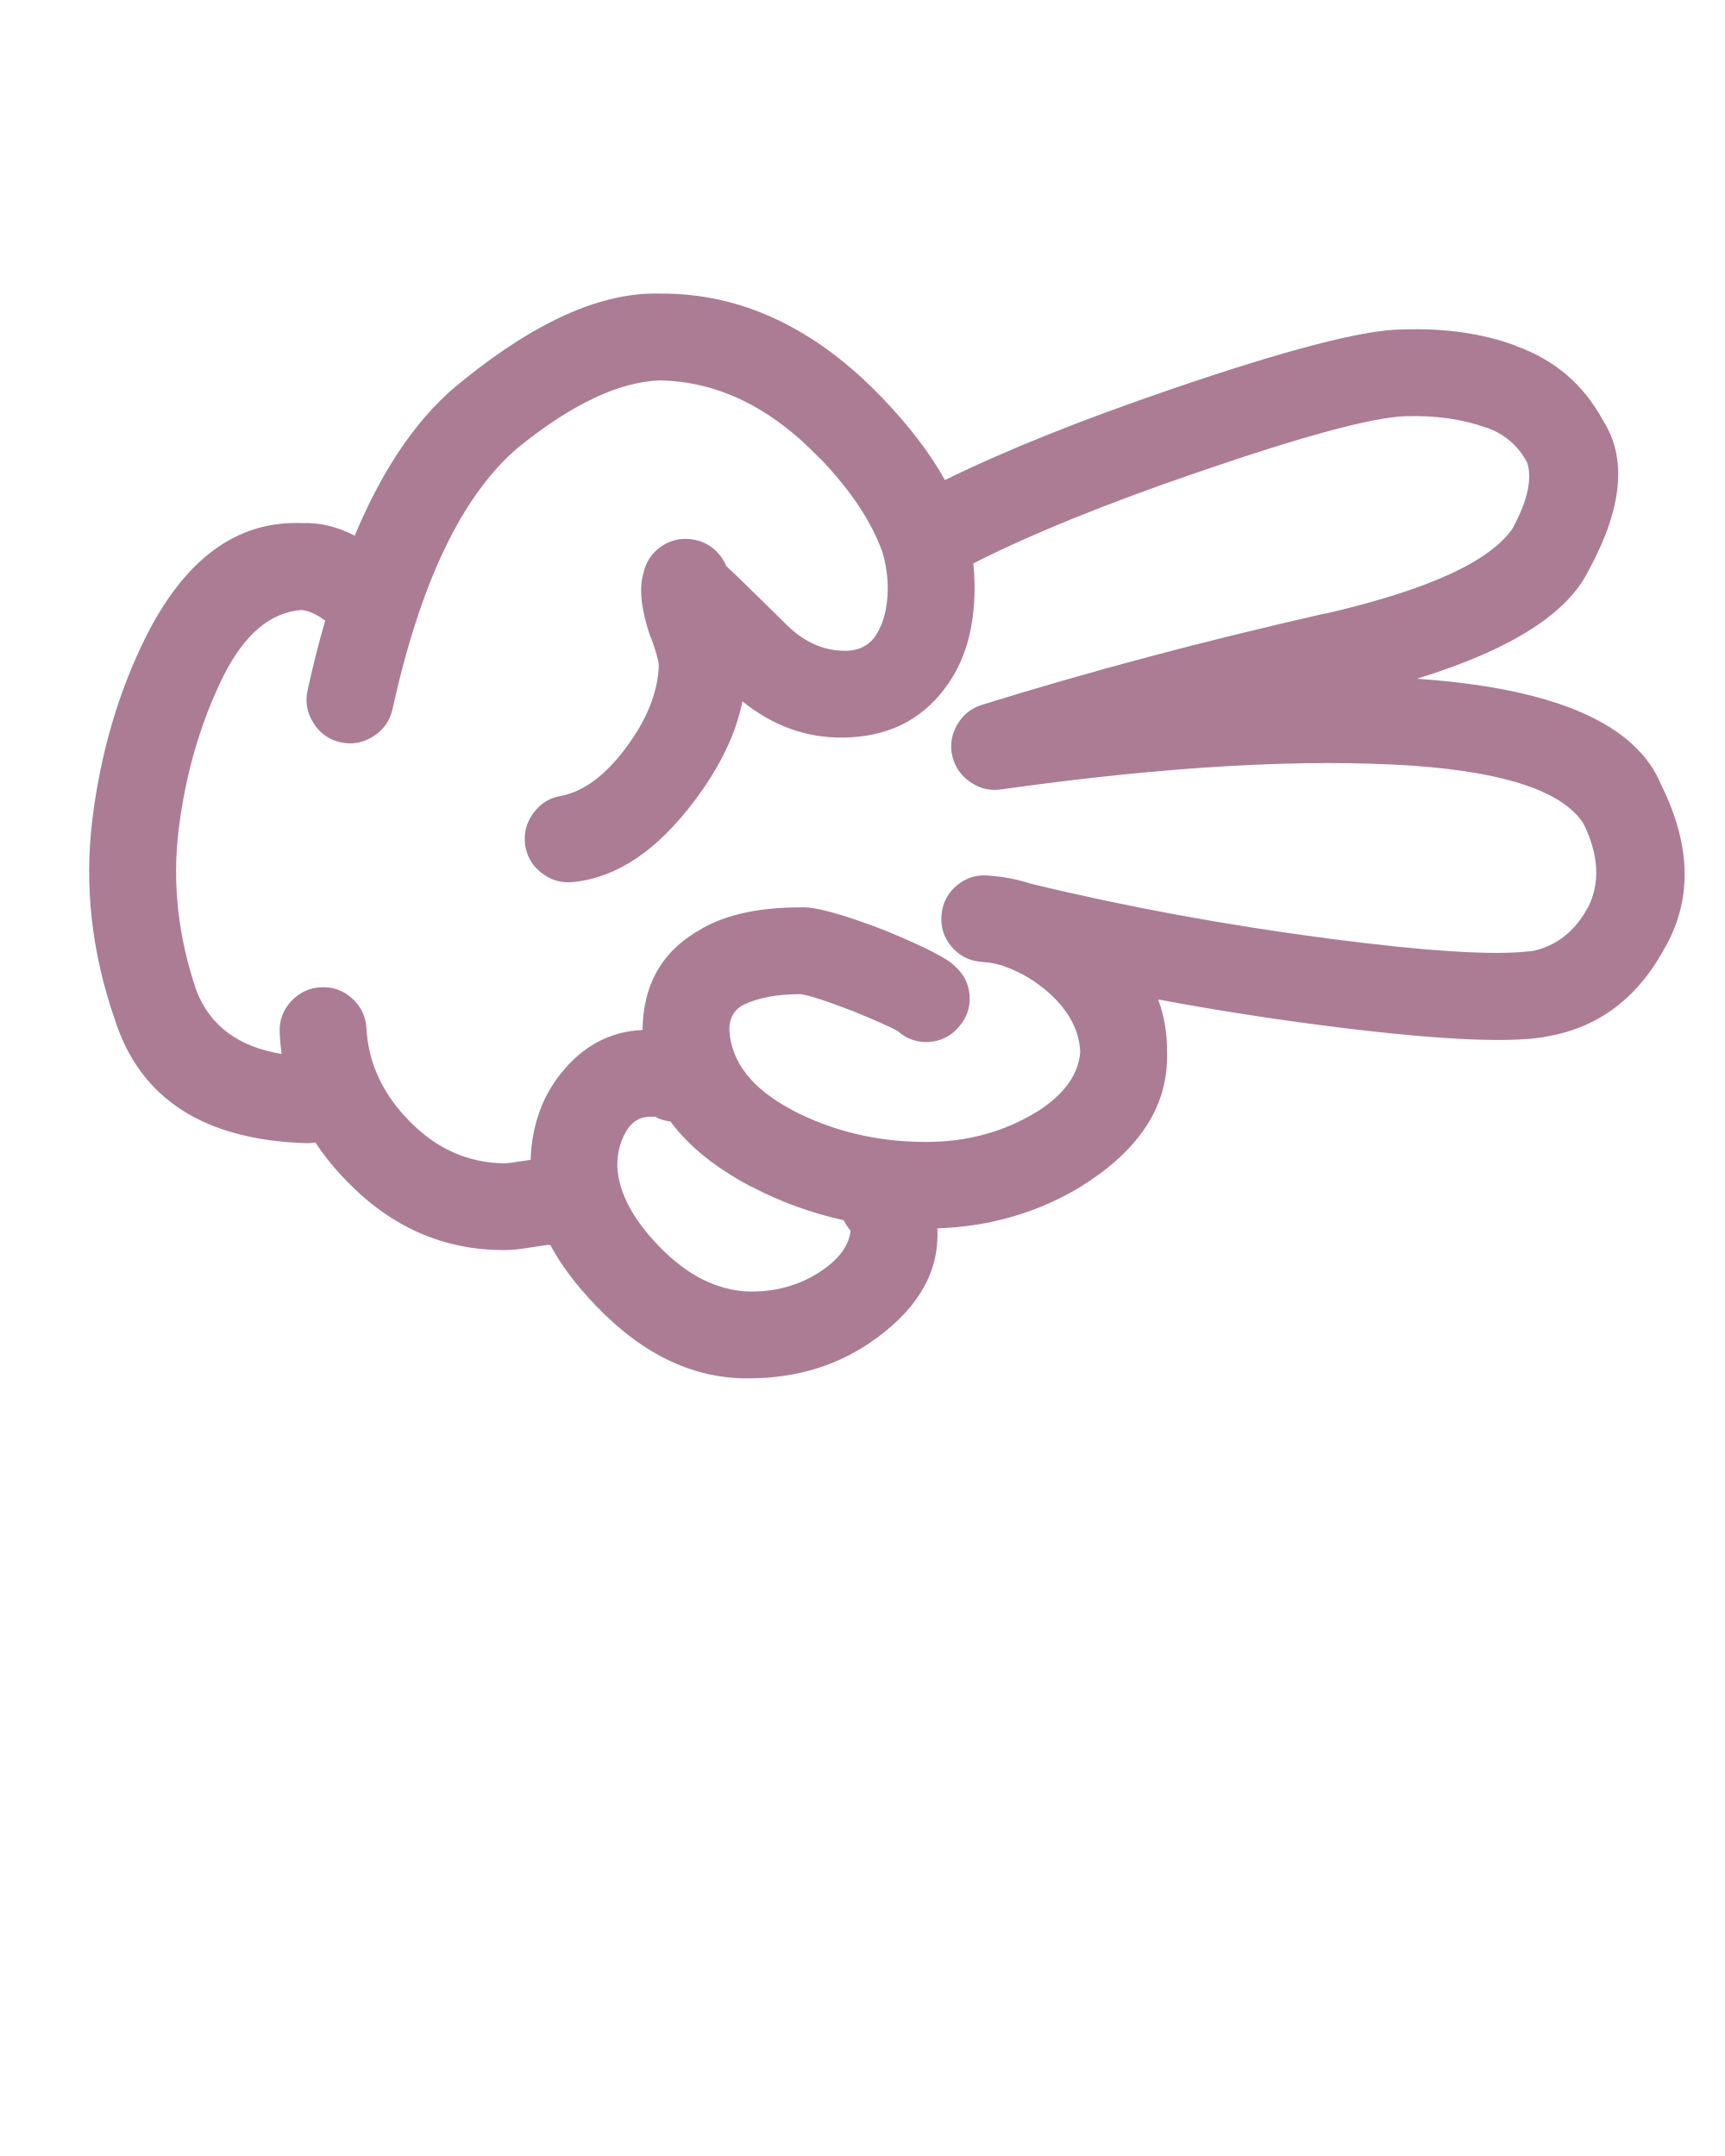
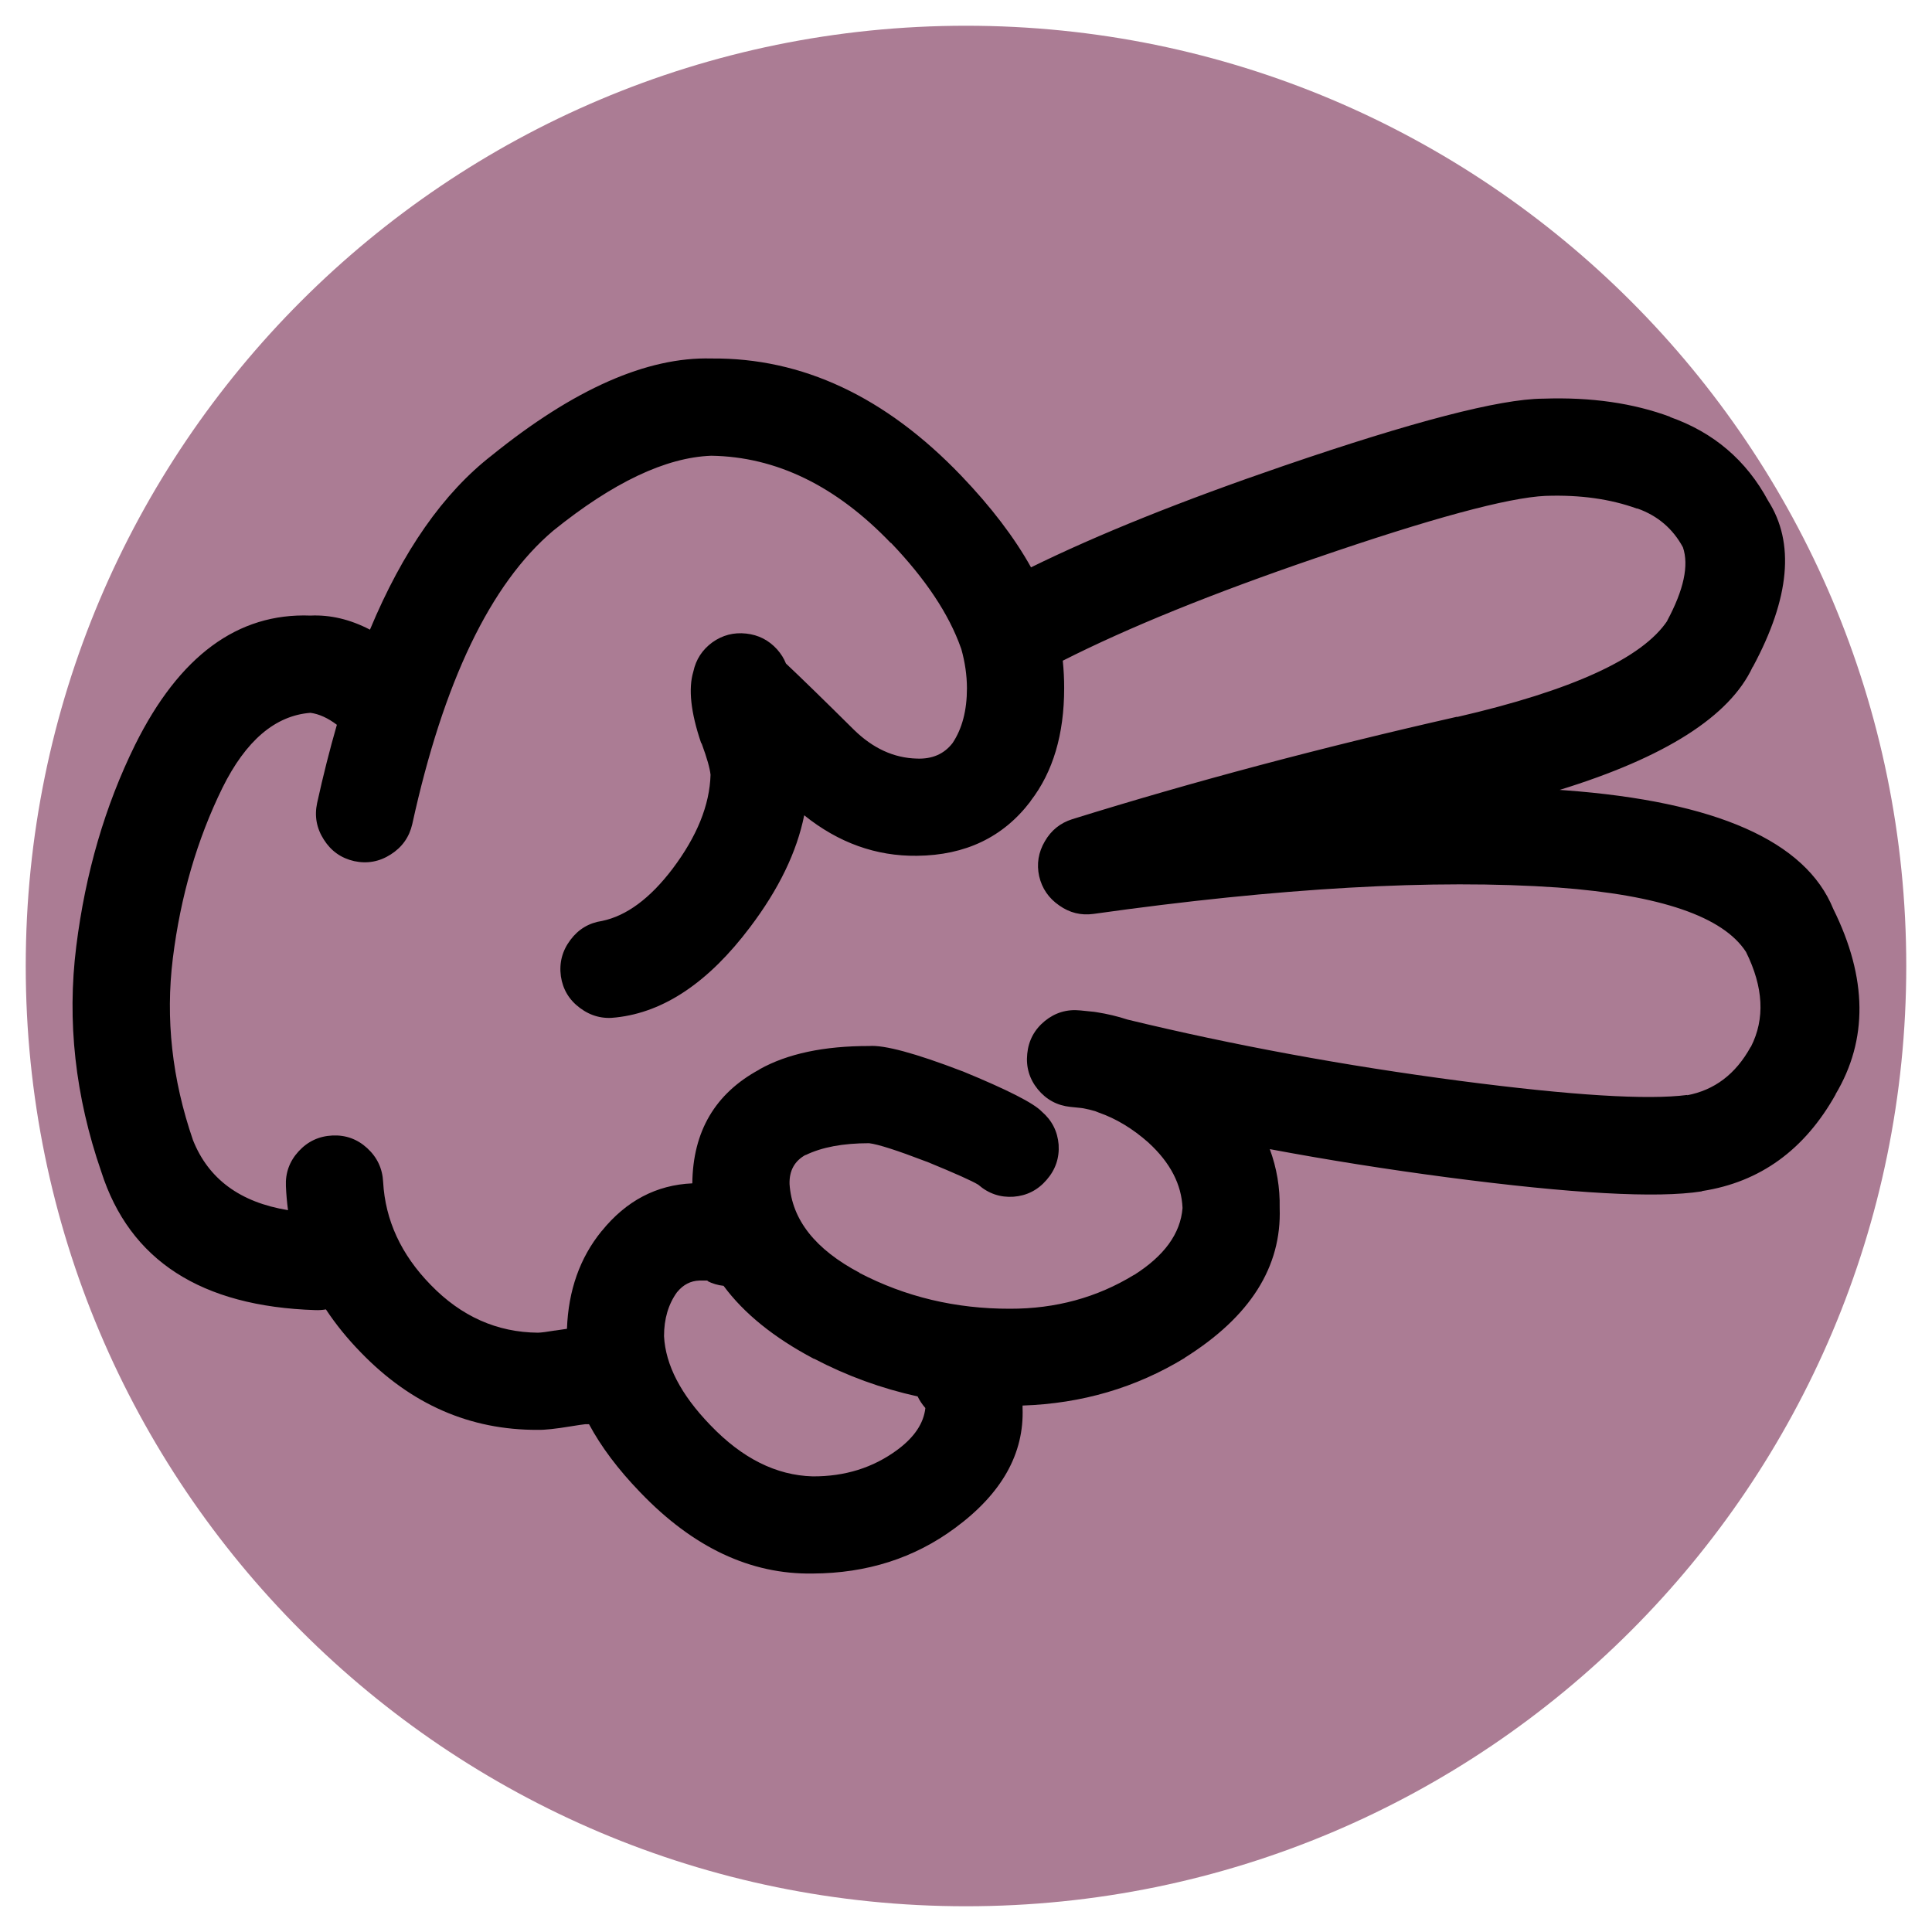
- <svg xmlns="http://www.w3.org/2000/svg" version="1.1" x="0px" y="0px" viewBox="0 0 90 112.5" enable-background="new 0 0 90 90" xml:space="preserve">
-   <path style="fill:#AB7C94;" d="M5.991,53.204c1.322,4.128,4.646,6.277,9.975,6.446c0.168,0.006,0.332-0.005,0.49-0.033c0.457,0.693,0.998,1.36,1.625,2.003  c2.34,2.421,5.09,3.624,8.252,3.608c0.32,0.007,0.83-0.048,1.525-0.163c0.352-0.057,0.576-0.09,0.674-0.099c0.063,0,0.121,0,0.18,0  c0.564,1.052,1.357,2.106,2.379,3.166l0.016,0.016c2.459,2.563,5.133,3.82,8.023,3.773c2.523-0.011,4.732-0.715,6.627-2.116  c2.18-1.603,3.23-3.467,3.151-5.594c0-0.036,0-0.075,0-0.115c2.76-0.092,5.275-0.83,7.547-2.214l0.017-0.018  c3.037-1.905,4.509-4.229,4.413-6.972c0.018-0.947-0.135-1.859-0.46-2.741c2.698,0.506,5.454,0.942,8.269,1.313  c5.816,0.763,9.765,0.981,11.845,0.656c0.011-0.006,0.022-0.012,0.033-0.017c2.698-0.418,4.771-1.922,6.218-4.511l-0.017,0.016  c1.526-2.55,1.494-5.431-0.099-8.646c-1.287-3.163-5.454-5.006-12.501-5.528c-0.082-0.007-0.165-0.012-0.246-0.017  c4.924-1.519,7.921-3.429,8.99-5.725l0.017-0.017c1.72-3.199,1.954-5.775,0.706-7.726c-1.017-1.889-2.542-3.189-4.577-3.905h0.032  c-1.733-0.646-3.706-0.93-5.923-0.853h-0.033c-2.013,0.018-6.038,1.063-12.073,3.132c-4.726,1.618-8.647,3.193-11.764,4.726  c-0.777-1.395-1.861-2.815-3.248-4.265c-3.529-3.685-7.412-5.504-11.648-5.464c-2.996-0.079-6.402,1.426-10.221,4.512  c-2.262,1.756-4.152,4.462-5.678,8.12c-0.92-0.479-1.844-0.698-2.771-0.656c-3.387-0.13-6.111,1.876-8.17,6.021  c-1.4,2.843-2.314,5.972-2.74,9.385C4.388,46.191,4.776,49.691,5.991,53.204z M39.179,61.914h0.018  c1.533,0.803,3.141,1.387,4.822,1.757c0.092,0.188,0.211,0.37,0.361,0.541c-0.078,0.715-0.516,1.365-1.313,1.953  c-1.125,0.829-2.436,1.238-3.938,1.23c-1.697-0.047-3.283-0.84-4.758-2.38L34.356,65c-1.363-1.413-2.08-2.791-2.15-4.136  c0-0.806,0.201-1.489,0.607-2.051l0.016-0.016c0.277-0.334,0.615-0.508,1.018-0.524c0.188-0.001,0.313-0.001,0.377,0  c0.02,0.004,0.035,0.01,0.051,0.017h-0.066c0.256,0.126,0.514,0.203,0.771,0.229C35.927,59.803,37.327,60.934,39.179,61.914z   M11.634,35.322c1.092-2.204,2.459-3.369,4.102-3.496c0.4,0.054,0.811,0.24,1.23,0.558c-0.332,1.15-0.639,2.365-0.92,3.643  c-0.131,0.608-0.027,1.177,0.313,1.706c0.336,0.53,0.807,0.864,1.41,1.001c0.609,0.132,1.18,0.028,1.707-0.311  c0.529-0.336,0.863-0.807,1.002-1.412c1.453-6.635,3.641-11.19,6.561-13.665c2.789-2.252,5.244-3.417,7.367-3.496  c3.025,0.046,5.814,1.402,8.367,4.069v-0.017c1.619,1.693,2.707,3.329,3.264,4.905c0.006,0.017,0.012,0.033,0.018,0.049  c0.17,0.608,0.26,1.215,0.262,1.821c0,1.042-0.225,1.894-0.672,2.56c-0.393,0.508-0.947,0.749-1.658,0.721  c-1.072-0.027-2.051-0.476-2.936-1.344c-1.441-1.428-2.496-2.456-3.166-3.085c-0.09-0.232-0.229-0.452-0.41-0.657  c-0.389-0.431-0.871-0.676-1.443-0.738c-0.578-0.064-1.104,0.073-1.576,0.41c-0.469,0.344-0.764,0.798-0.885,1.362  c-0.24,0.799-0.119,1.904,0.359,3.313c0.014,0.015,0.023,0.032,0.033,0.05c0.242,0.658,0.379,1.139,0.41,1.443  c-0.041,1.41-0.631,2.87-1.771,4.381c-1.049,1.382-2.143,2.19-3.281,2.428c-0.611,0.09-1.105,0.385-1.477,0.886  c-0.381,0.505-0.527,1.069-0.443,1.69c0.09,0.611,0.385,1.104,0.887,1.477c0.506,0.379,1.068,0.527,1.689,0.442  c2.23-0.243,4.309-1.644,6.234-4.2c1.34-1.771,2.182-3.511,2.525-5.217c1.596,1.281,3.346,1.91,5.25,1.887  c2.256-0.022,4.017-0.864,5.283-2.526l0.018-0.033c1.038-1.346,1.559-3.097,1.559-5.25c0.001-0.425-0.021-0.852-0.065-1.279  c3.044-1.542,6.965-3.133,11.763-4.774c5.393-1.855,8.969-2.823,10.729-2.905h0.032c1.578-0.052,2.983,0.145,4.217,0.591h0.033  c0.938,0.334,1.645,0.937,2.115,1.805c0.287,0.842,0.04,1.984-0.737,3.429l0.017-0.015c-1.169,1.757-4.439,3.255-9.811,4.494  l0.017-0.016c-6.342,1.437-12.319,3.027-17.933,4.774c-0.559,0.176-0.985,0.521-1.279,1.033c-0.3,0.512-0.387,1.054-0.263,1.624  c0.134,0.572,0.445,1.025,0.937,1.363c0.481,0.341,1.012,0.472,1.591,0.393c8.668-1.22,15.882-1.629,21.639-1.23  c4.776,0.353,7.696,1.354,8.762,3.002c0.813,1.644,0.891,3.112,0.229,4.414l-0.017,0.016c-0.696,1.262-1.687,2.011-2.969,2.248  l0.032-0.018c-1.856,0.244-5.39,0.025-10.598-0.655c-5.378-0.707-10.54-1.657-15.486-2.854c-0.46-0.151-0.941-0.266-1.445-0.345  c-0.041-0.007-0.078-0.012-0.113-0.017c-0.202-0.021-0.416-0.044-0.641-0.065c-0.62-0.065-1.174,0.099-1.657,0.492  c-0.483,0.396-0.758,0.906-0.819,1.526c-0.065,0.619,0.099,1.172,0.491,1.655c0.398,0.485,0.907,0.758,1.526,0.821  c0.171,0.018,0.335,0.035,0.492,0.05c0.038,0.007,0.076,0.012,0.115,0.017c0.182,0.035,0.362,0.078,0.541,0.131  c0.05,0.022,0.104,0.044,0.164,0.065c0.81,0.281,1.58,0.747,2.313,1.395l0.017,0.017c1.005,0.924,1.529,1.936,1.575,3.035  c-0.095,1.193-0.854,2.237-2.281,3.134l0.018-0.017c-1.725,1.055-3.649,1.579-5.775,1.575c-2.531,0.005-4.873-0.553-7.021-1.674  h0.016c-2.066-1.093-3.154-2.472-3.264-4.134c-0.018-0.626,0.236-1.08,0.754-1.363l-0.016,0.018c0.76-0.372,1.75-0.558,2.969-0.558  c0.422,0.051,1.309,0.335,2.658,0.853c0.016,0.006,0.031,0.013,0.049,0.016c1.311,0.539,2.104,0.894,2.379,1.066  c0.475,0.413,1.021,0.599,1.641,0.558c0.62-0.047,1.134-0.31,1.542-0.786c0.414-0.474,0.599-1.021,0.559-1.641  c-0.05-0.619-0.313-1.133-0.788-1.542c-0.376-0.394-1.602-1.017-3.676-1.87c-0.018-0.005-0.033-0.01-0.049-0.017  c-2.168-0.831-3.605-1.218-4.314-1.165c-2.105-0.002-3.807,0.359-5.102,1.083l-0.018,0.017c-2.055,1.112-3.092,2.879-3.117,5.298  c-1.674,0.073-3.08,0.813-4.215,2.215l-0.018,0.018c-1.006,1.238-1.541,2.753-1.607,4.543c-0.162,0.021-0.348,0.049-0.559,0.082  h-0.016c-0.354,0.06-0.611,0.093-0.771,0.099c-1.912-0.015-3.58-0.759-5.004-2.23c-1.375-1.408-2.113-3.005-2.213-4.79  c-0.031-0.626-0.277-1.149-0.74-1.575c-0.461-0.424-1.004-0.62-1.623-0.591c-0.625,0.029-1.15,0.275-1.574,0.737  s-0.621,1.003-0.592,1.624c0.016,0.379,0.049,0.751,0.098,1.117c-2.232-0.364-3.709-1.453-4.428-3.265  c-0.975-2.833-1.285-5.653-0.938-8.465C9.683,40.375,10.454,37.728,11.634,35.322z" />
+ <svg xmlns="http://www.w3.org/2000/svg" width="90" height="90">
+   <g>
+     <circle fill="#AB7C94" stroke-width="2" cx="45" cy="45" r="43.801" id="svg_3" />
+     <path d="m4.718,54.584c1.322,4.128 4.646,6.277 9.975,6.446c0.168,0.006 0.332,-0.005 0.49,-0.033c0.457,0.693 0.998,1.36 1.625,2.003c2.34,2.421 5.09,3.624 8.252,3.608c0.32,0.007 0.83,-0.048 1.525,-0.163c0.352,-0.057 0.576,-0.09 0.674,-0.099c0.063,0 0.121,0 0.18,0c0.564,1.052 1.357,2.106 2.379,3.166l0.016,0.016c2.459,2.563 5.133,3.82 8.023,3.773c2.523,-0.011 4.732,-0.715 6.627,-2.116c2.18,-1.603 3.23,-3.467 3.151,-5.594c0,-0.036 0,-0.075 0,-0.115c2.76,-0.092 5.275,-0.83 7.547,-2.214l0.017,-0.018c3.037,-1.905 4.509,-4.229 4.413,-6.972c0.018,-0.947 -0.135,-1.859 -0.46,-2.741c2.698,0.506 5.454,0.942 8.269,1.313c5.816,0.763 9.765,0.981 11.845,0.656c0.011,-0.006 0.022,-0.012 0.033,-0.017c2.698,-0.418 4.771,-1.922 6.218,-4.511l-0.017,0.016c1.526,-2.55 1.494,-5.431 -0.099,-8.646c-1.287,-3.163 -5.454,-5.006 -12.501,-5.528c-0.082,-0.007 -0.165,-0.012 -0.246,-0.017c4.924,-1.519 7.921,-3.429 8.99,-5.725l0.017,-0.017c1.72,-3.199 1.954,-5.775 0.706,-7.726c-1.017,-1.889 -2.542,-3.189 -4.577,-3.905l0.032,0c-1.733,-0.646 -3.706,-0.93 -5.923,-0.853l-0.033,0c-2.013,0.018 -6.038,1.063 -12.073,3.132c-4.726,1.618 -8.647,3.193 -11.764,4.726c-0.777,-1.395 -1.861,-2.815 -3.248,-4.265c-3.529,-3.685 -7.412,-5.504 -11.648,-5.464c-2.996,-0.079 -6.402,1.426 -10.221,4.512c-2.262,1.756 -4.152,4.462 -5.678,8.12c-0.92,-0.479 -1.844,-0.698 -2.771,-0.656c-3.387,-0.13 -6.111,1.876 -8.17,6.021c-1.4,2.843 -2.314,5.972 -2.74,9.385c-0.438,3.489 -0.05,6.989 1.165,10.502zm33.188,8.71l0.018,0c1.533,0.803 3.141,1.387 4.822,1.757c0.092,0.188 0.211,0.37 0.361,0.541c-0.078,0.715 -0.516,1.365 -1.313,1.953c-1.125,0.829 -2.436,1.238 -3.938,1.23c-1.697,-0.047 -3.283,-0.84 -4.758,-2.38l-0.015,-0.015c-1.363,-1.413 -2.08,-2.791 -2.15,-4.136c0,-0.806 0.201,-1.489 0.607,-2.051l0.016,-0.016c0.277,-0.334 0.615,-0.508 1.018,-0.524c0.188,-0.001 0.313,-0.001 0.377,0c0.02,0.004 0.035,0.01 0.051,0.017l-0.066,0c0.256,0.126 0.514,0.203 0.771,0.229c0.947,1.284 2.347,2.415 4.199,3.395zm-27.545,-26.592c1.092,-2.204 2.459,-3.369 4.102,-3.496c0.4,0.054 0.811,0.24 1.23,0.558c-0.332,1.15 -0.639,2.365 -0.92,3.643c-0.131,0.608 -0.027,1.177 0.313,1.706c0.336,0.53 0.807,0.864 1.41,1.001c0.609,0.132 1.18,0.028 1.707,-0.311c0.529,-0.336 0.863,-0.807 1.002,-1.412c1.453,-6.635 3.641,-11.19 6.561,-13.665c2.789,-2.252 5.244,-3.417 7.367,-3.496c3.025,0.046 5.814,1.402 8.367,4.069l0,-0.017c1.619,1.693 2.707,3.329 3.264,4.905c0.006,0.017 0.012,0.033 0.018,0.049c0.17,0.608 0.26,1.215 0.262,1.821c0,1.042 -0.225,1.894 -0.672,2.56c-0.393,0.508 -0.947,0.749 -1.658,0.721c-1.072,-0.027 -2.051,-0.476 -2.936,-1.344c-1.441,-1.428 -2.496,-2.456 -3.166,-3.085c-0.09,-0.232 -0.229,-0.452 -0.41,-0.657c-0.389,-0.431 -0.871,-0.676 -1.443,-0.738c-0.578,-0.064 -1.104,0.073 -1.576,0.41c-0.469,0.344 -0.764,0.798 -0.885,1.362c-0.24,0.799 -0.119,1.904 0.359,3.313c0.014,0.015 0.023,0.032 0.033,0.05c0.242,0.658 0.379,1.139 0.41,1.443c-0.041,1.41 -0.631,2.87 -1.771,4.381c-1.049,1.382 -2.143,2.19 -3.281,2.428c-0.611,0.09 -1.105,0.385 -1.477,0.886c-0.381,0.505 -0.527,1.069 -0.443,1.69c0.09,0.611 0.385,1.104 0.887,1.477c0.506,0.379 1.068,0.527 1.689,0.442c2.23,-0.243 4.309,-1.644 6.234,-4.2c1.34,-1.771 2.182,-3.511 2.525,-5.217c1.596,1.281 3.346,1.91 5.25,1.887c2.256,-0.022 4.017,-0.864 5.283,-2.526l0.018,-0.033c1.038,-1.346 1.559,-3.097 1.559,-5.25c0.001,-0.425 -0.021,-0.852 -0.065,-1.279c3.044,-1.542 6.965,-3.133 11.763,-4.774c5.393,-1.855 8.969,-2.823 10.729,-2.905l0.032,0c1.578,-0.052 2.983,0.145 4.217,0.591l0.033,0c0.938,0.334 1.645,0.937 2.115,1.805c0.287,0.842 0.04,1.984 -0.737,3.429l0.017,-0.015c-1.169,1.757 -4.439,3.255 -9.811,4.494l0.017,-0.016c-6.342,1.437 -12.319,3.027 -17.933,4.774c-0.559,0.176 -0.985,0.521 -1.279,1.033c-0.3,0.512 -0.387,1.054 -0.263,1.624c0.134,0.572 0.445,1.025 0.937,1.363c0.481,0.341 1.012,0.472 1.591,0.393c8.668,-1.22 15.882,-1.629 21.639,-1.23c4.776,0.353 7.696,1.354 8.762,3.002c0.813,1.644 0.891,3.112 0.229,4.414l-0.017,0.016c-0.696,1.262 -1.687,2.011 -2.969,2.248l0.032,-0.018c-1.856,0.244 -5.39,0.025 -10.598,-0.655c-5.378,-0.707 -10.54,-1.657 -15.486,-2.854c-0.46,-0.151 -0.941,-0.266 -1.445,-0.345c-0.041,-0.007 -0.078,-0.012 -0.113,-0.017c-0.202,-0.021 -0.416,-0.044 -0.641,-0.065c-0.62,-0.065 -1.174,0.099 -1.657,0.492c-0.483,0.396 -0.758,0.906 -0.819,1.526c-0.065,0.619 0.099,1.172 0.491,1.655c0.398,0.485 0.907,0.758 1.526,0.821c0.171,0.018 0.335,0.035 0.492,0.05c0.038,0.007 0.076,0.012 0.115,0.017c0.182,0.035 0.362,0.078 0.541,0.131c0.05,0.022 0.104,0.044 0.164,0.065c0.81,0.281 1.58,0.747 2.313,1.395l0.017,0.017c1.005,0.924 1.529,1.936 1.575,3.035c-0.095,1.193 -0.854,2.237 -2.281,3.134l0.018,-0.017c-1.725,1.055 -3.649,1.579 -5.775,1.575c-2.531,0.005 -4.873,-0.553 -7.021,-1.674l0.016,0c-2.066,-1.093 -3.154,-2.472 -3.264,-4.134c-0.018,-0.626 0.236,-1.08 0.754,-1.363l-0.016,0.018c0.76,-0.372 1.75,-0.558 2.969,-0.558c0.422,0.051 1.309,0.335 2.658,0.853c0.016,0.006 0.031,0.013 0.049,0.016c1.311,0.539 2.104,0.894 2.379,1.066c0.475,0.413 1.021,0.599 1.641,0.558c0.62,-0.047 1.134,-0.31 1.542,-0.786c0.414,-0.474 0.599,-1.021 0.559,-1.641c-0.05,-0.619 -0.313,-1.133 -0.788,-1.542c-0.376,-0.394 -1.602,-1.017 -3.676,-1.87c-0.018,-0.005 -0.033,-0.01 -0.049,-0.017c-2.168,-0.831 -3.605,-1.218 -4.314,-1.165c-2.105,-0.002 -3.807,0.359 -5.102,1.083l-0.018,0.017c-2.055,1.112 -3.092,2.879 -3.117,5.298c-1.674,0.073 -3.08,0.813 -4.215,2.215l-0.018,0.018c-1.006,1.238 -1.541,2.753 -1.607,4.543c-0.162,0.021 -0.348,0.049 -0.559,0.082l-0.016,0c-0.354,0.06 -0.611,0.093 -0.771,0.099c-1.912,-0.015 -3.58,-0.759 -5.004,-2.23c-1.375,-1.408 -2.113,-3.005 -2.213,-4.79c-0.031,-0.626 -0.277,-1.149 -0.74,-1.575c-0.461,-0.424 -1.004,-0.62 -1.623,-0.591c-0.625,0.029 -1.15,0.275 -1.574,0.737s-0.621,1.003 -0.592,1.624c0.016,0.379 0.049,0.751 0.098,1.117c-2.232,-0.364 -3.709,-1.453 -4.428,-3.265c-0.975,-2.833 -1.285,-5.653 -0.938,-8.465c0.359,-2.889 1.13,-5.536 2.31,-7.942z" fill="#000000" id="svg_1" />
+   </g>
</svg>
